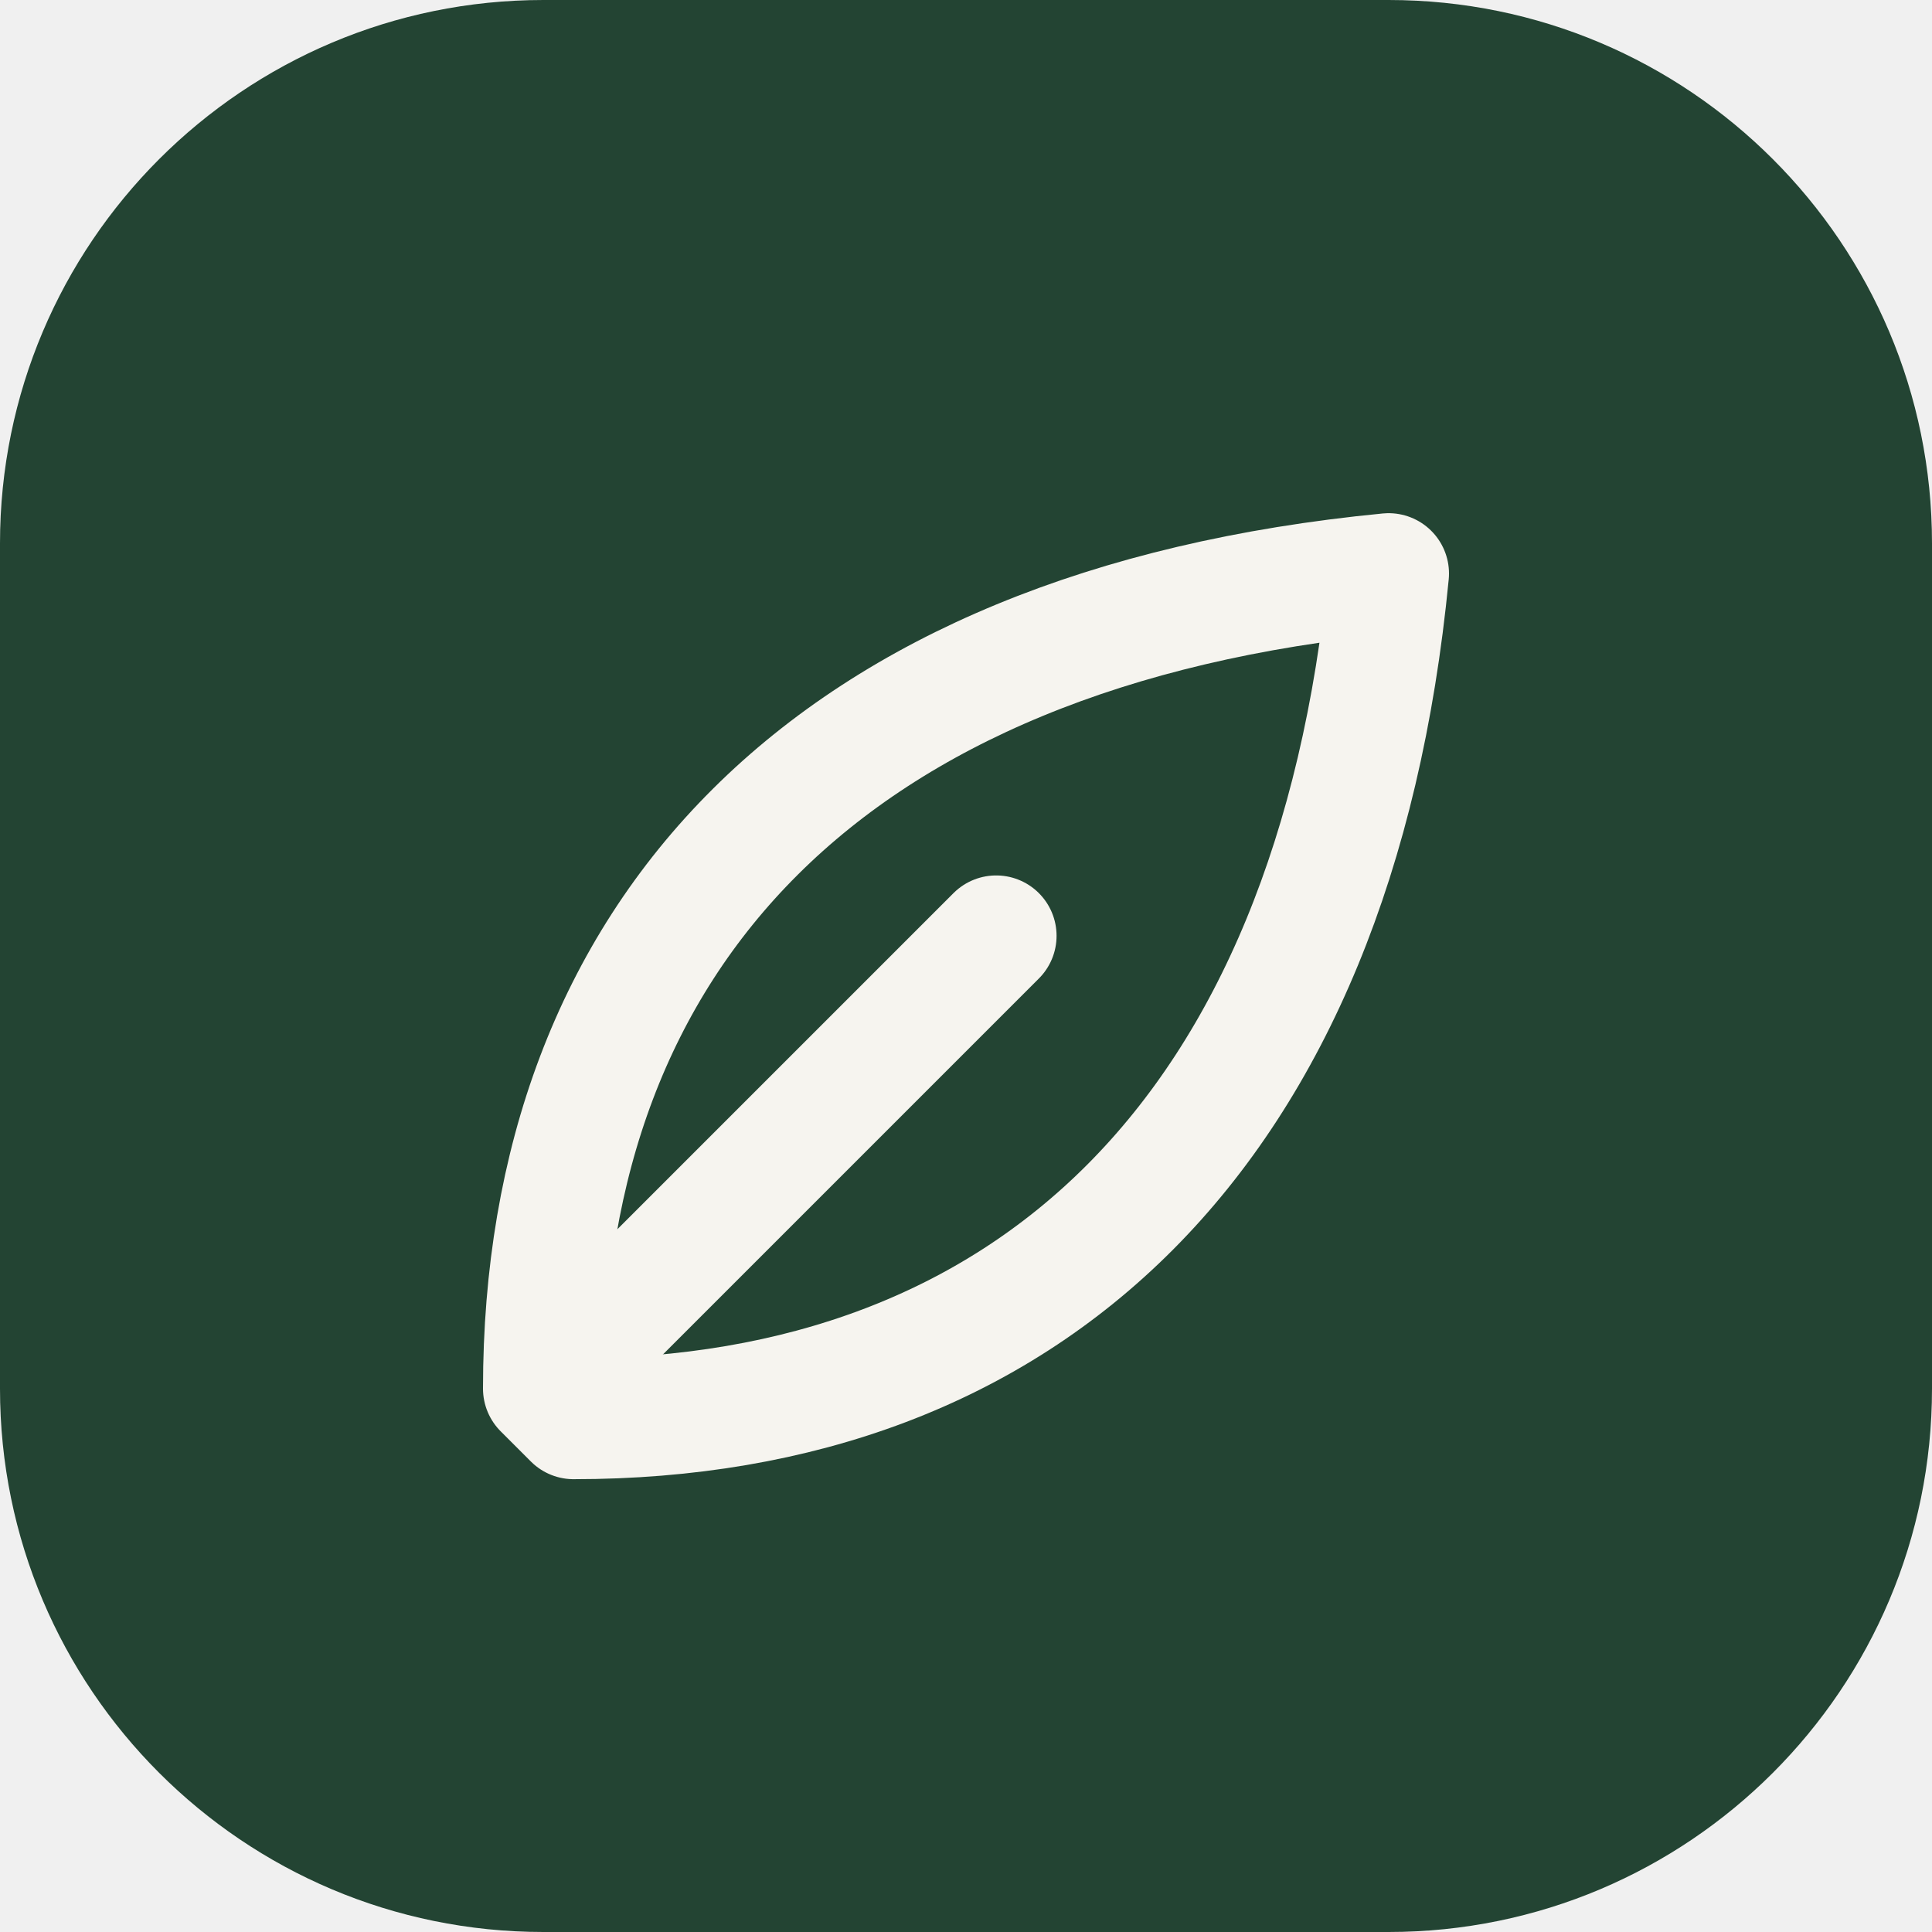
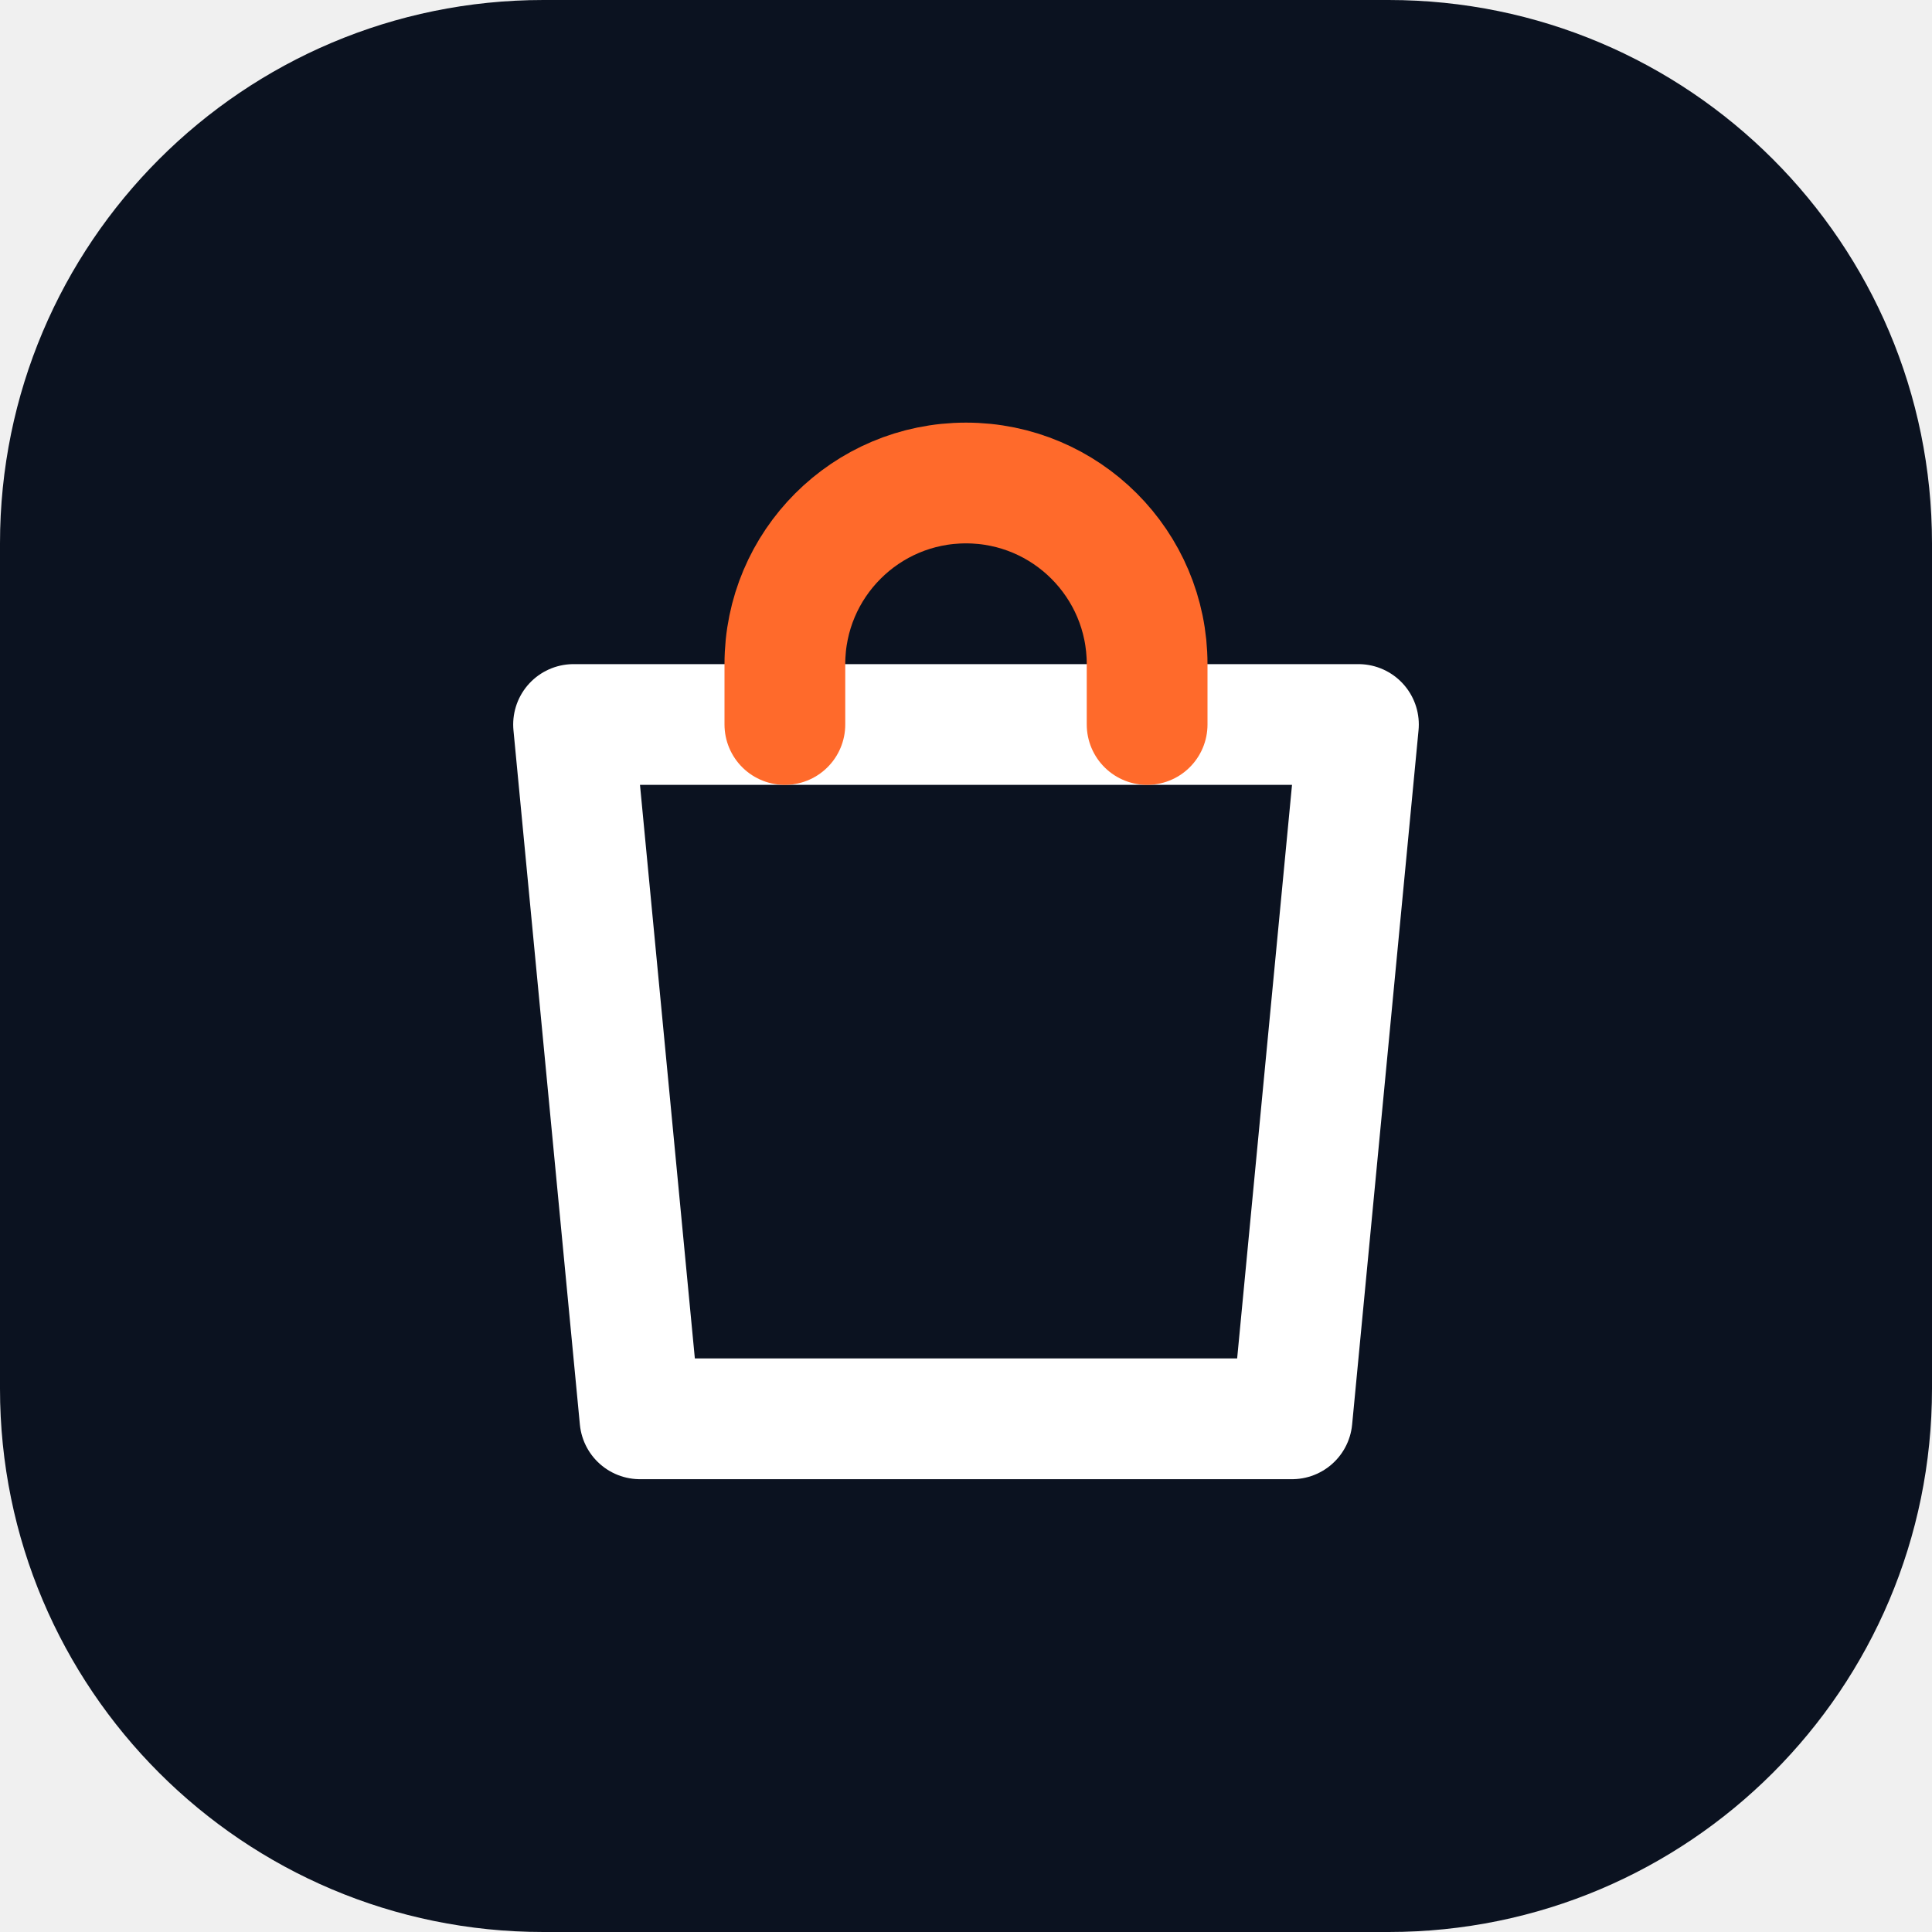
<svg xmlns="http://www.w3.org/2000/svg" viewBox="0 0 32 32">
-   <rect width="32" height="32" rx="9" fill="#234433" />
-   <path d="M9 23c0-7.5 4.7-12.6 14-13.5-.9 9.3-6 14-13.5 14Z" fill="none" stroke="#f6f4ef" stroke-width="2" stroke-linejoin="round" />
-   <path d="m9.5 22.5 7-7" stroke="#f6f4ef" stroke-width="2" stroke-linecap="round" />
+   <rect width="32" height="32" rx="9" fill="#0b1220" />
+   <path d="M9.5 12h13l-1.1 11.5H10.6L9.5 12Z" fill="none" stroke="#fff" stroke-width="2" stroke-linejoin="round" />
+   <path d="M13 12v-1a3 3 0 0 1 6 0v1" fill="none" stroke="#ff6a2b" stroke-width="2" stroke-linecap="round" />
</svg>
